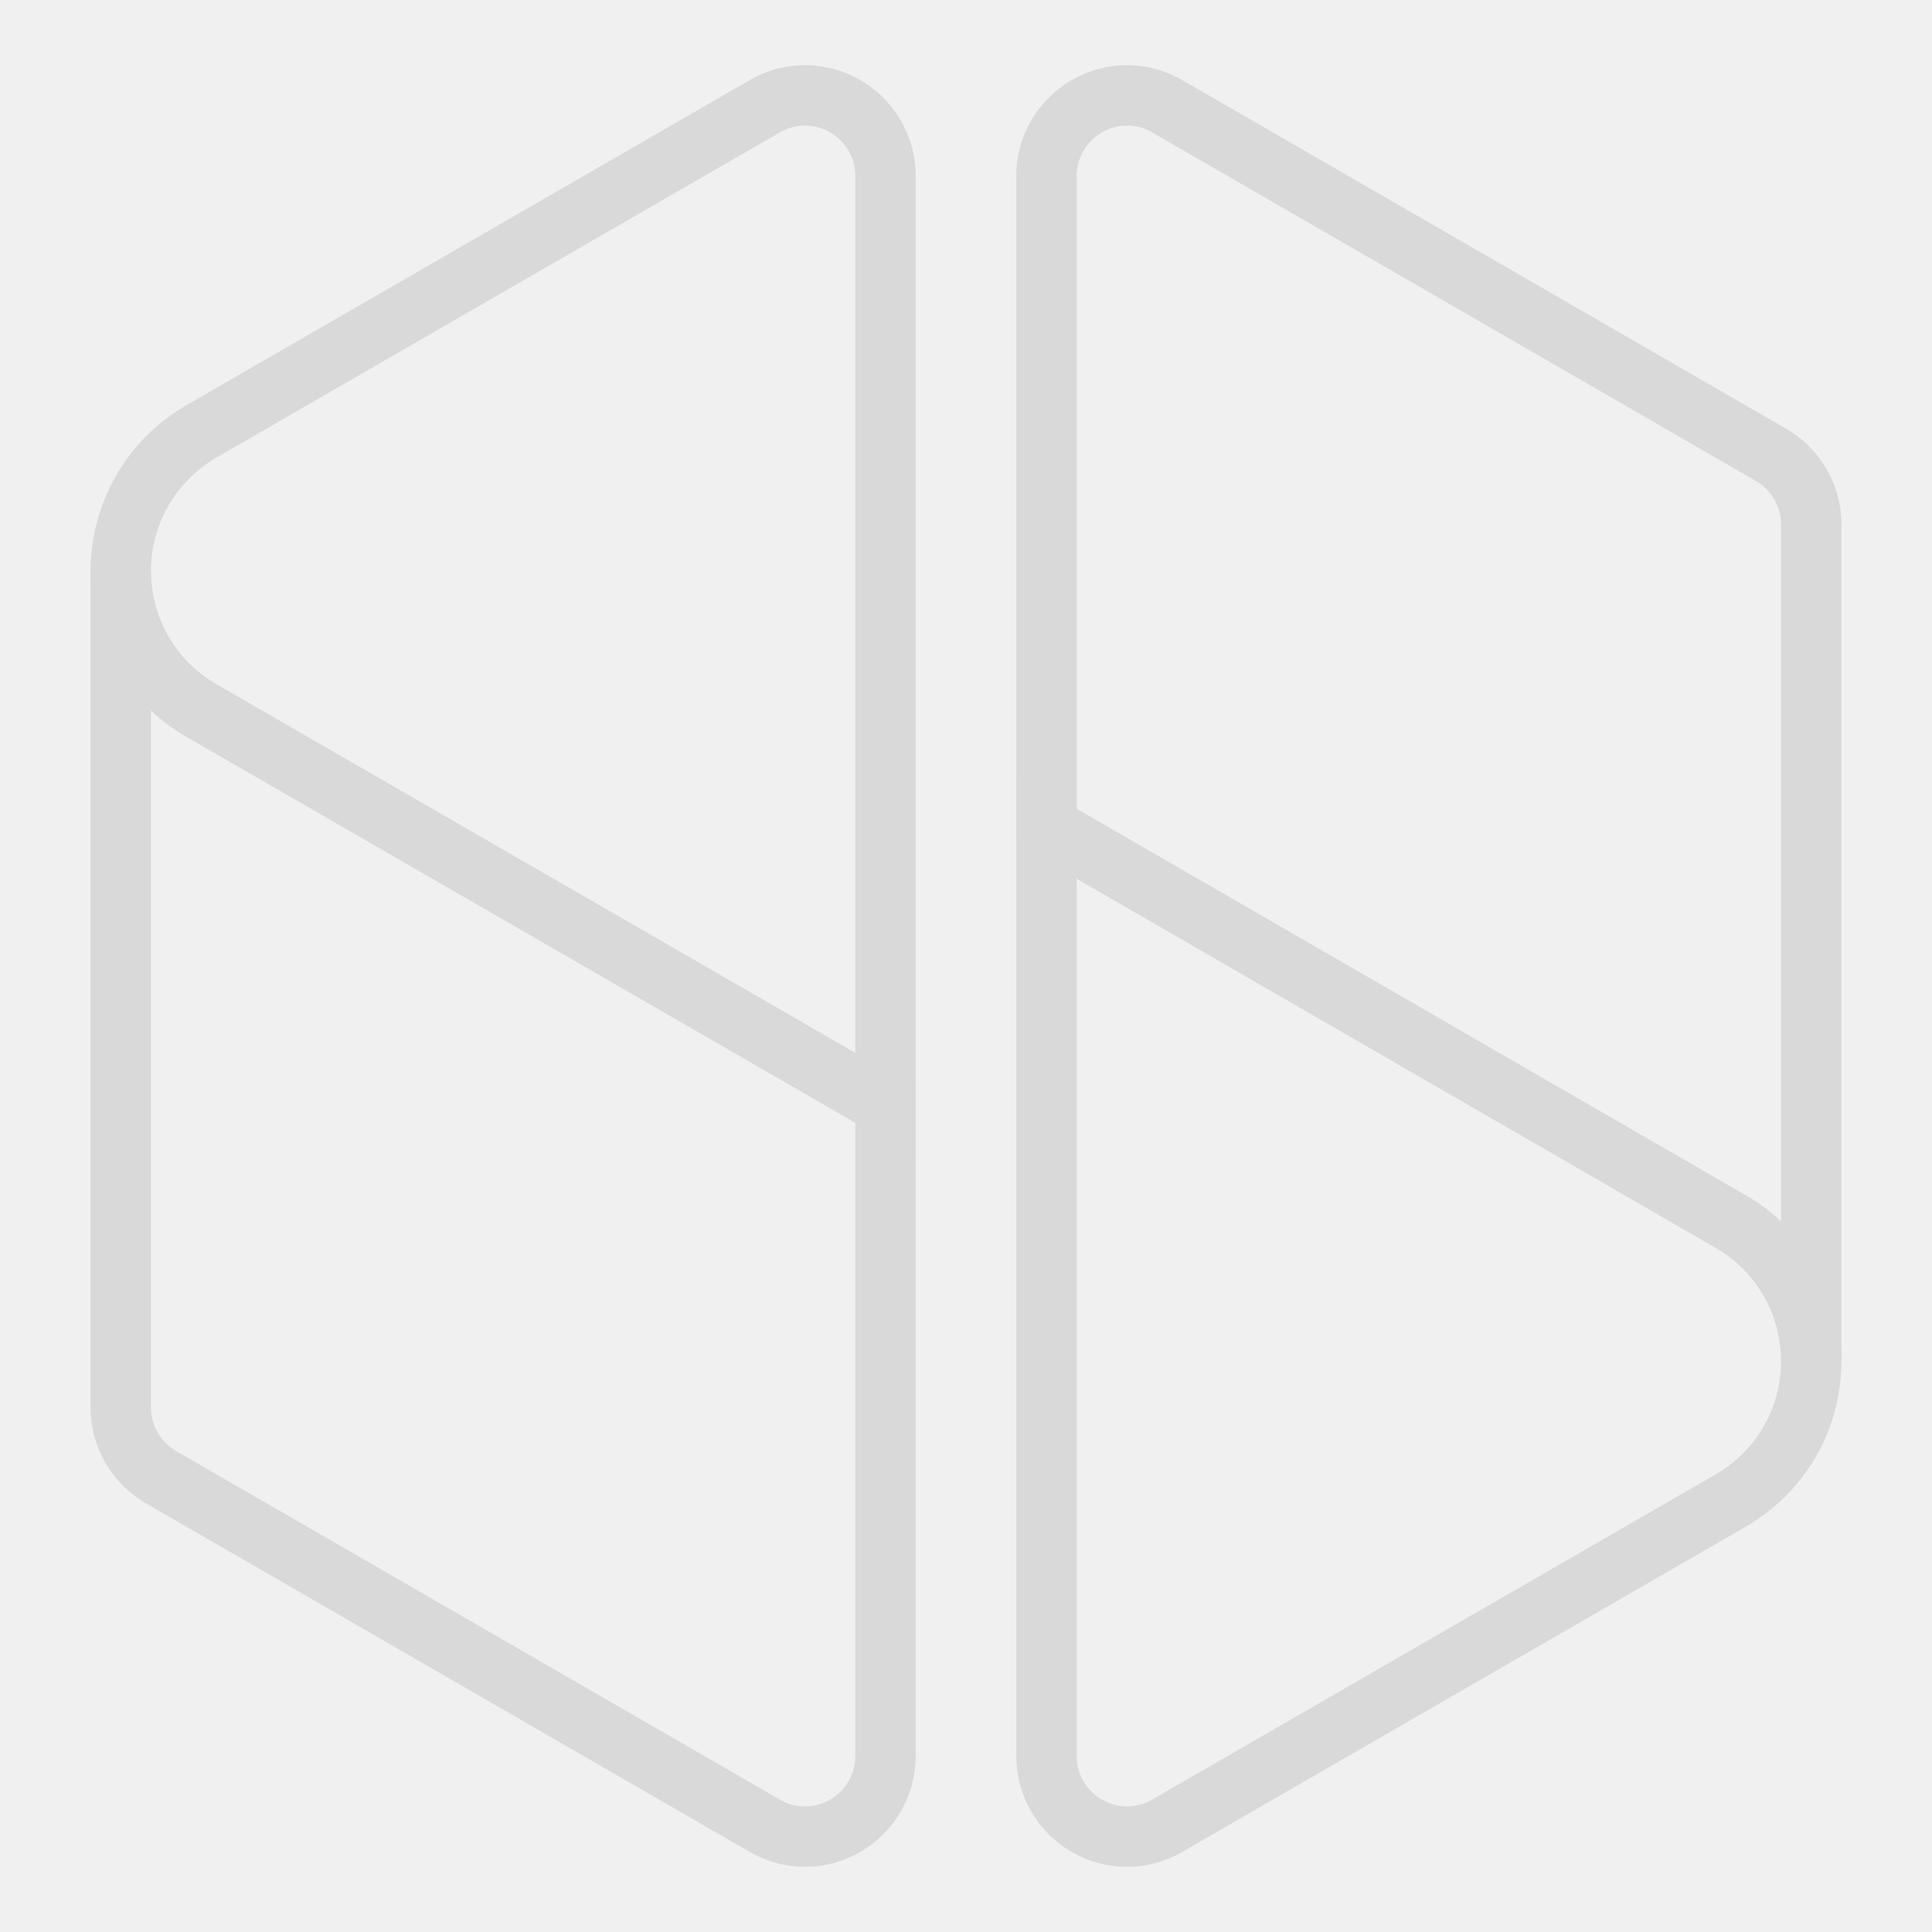
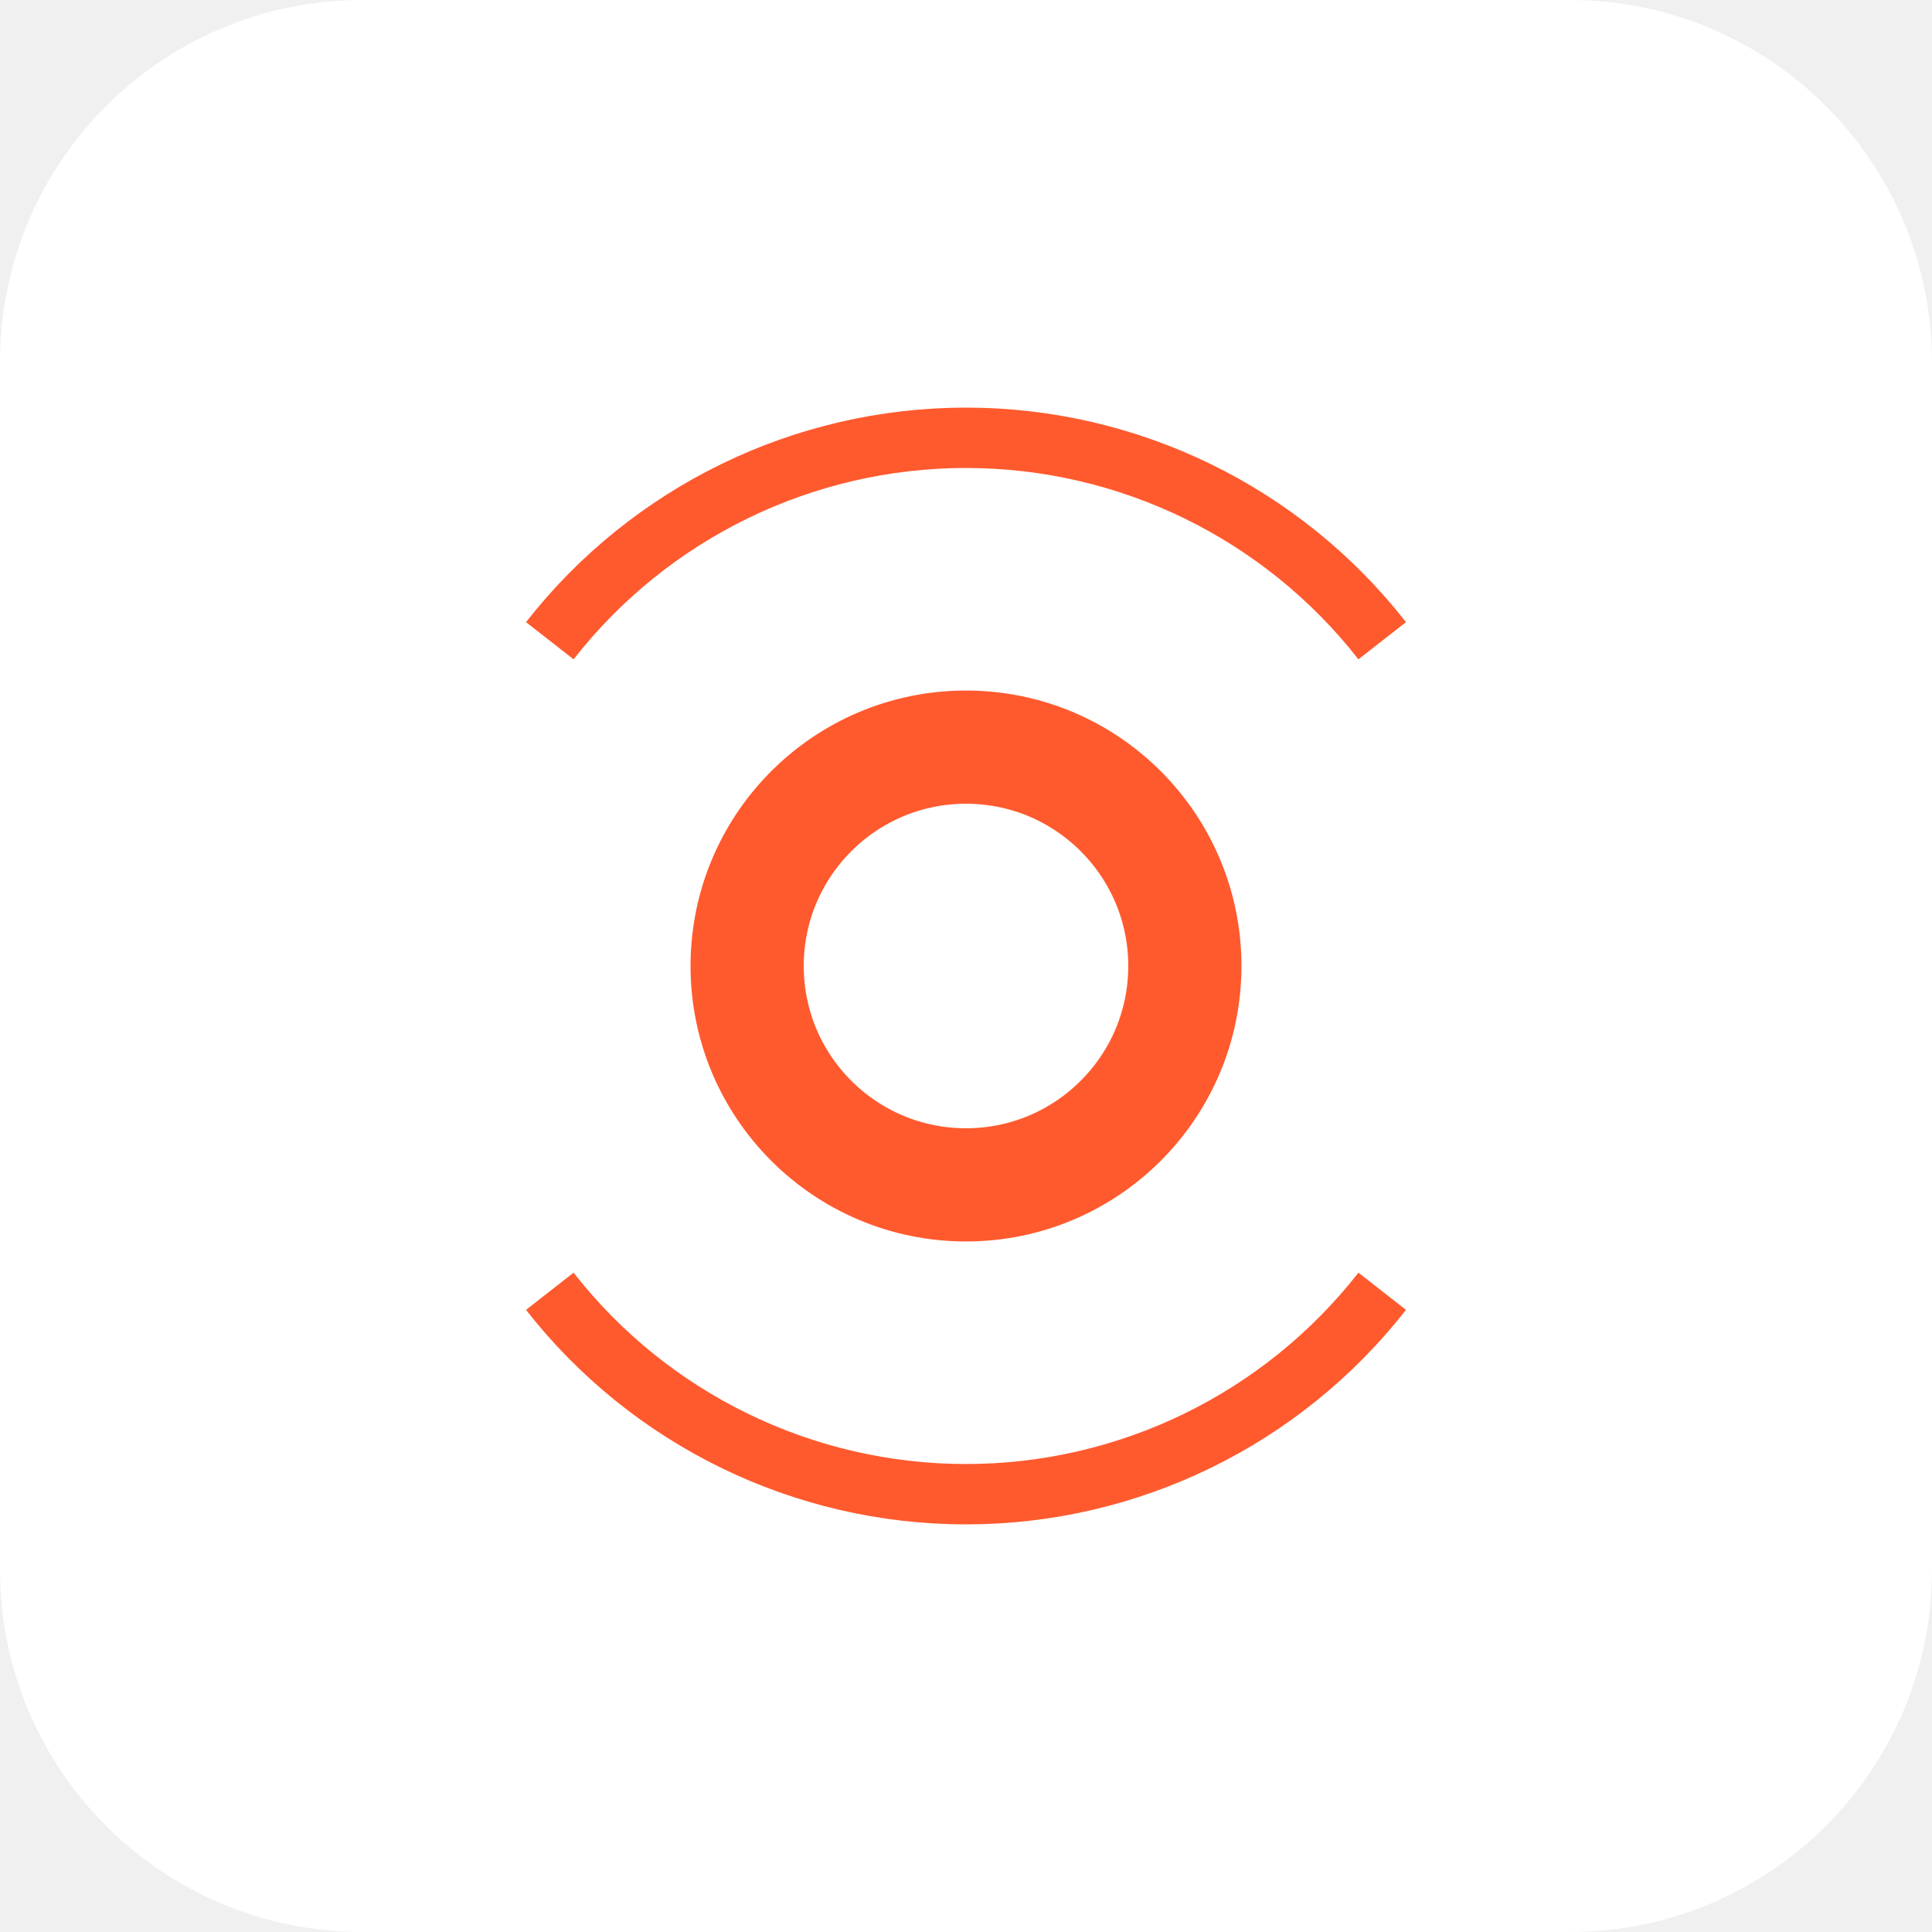
- <svg xmlns="http://www.w3.org/2000/svg" width="128" height="128" viewBox="0 0 128 128" fill="none">
-   <path d="M6 93.253V37.84H10C10 40.883 11.586 43.639 14.084 45.185L14.329 45.332L14.333 45.334L60.667 72.071V116.347C60.667 118.957 59.27 121.374 57.004 122.689C54.731 124.009 51.94 124.01 49.667 122.692L9.667 99.599L9.452 99.47C7.31 98.129 6 95.781 6 93.253ZM10 93.253C10 94.43 10.631 95.533 11.671 96.137L51.667 119.228L51.671 119.23C52.703 119.83 53.964 119.83 54.996 119.23C56.036 118.626 56.667 117.523 56.667 116.347V74.382L12.334 48.799C11.485 48.311 10.703 47.73 10 47.071V93.253Z" fill="#D9D9D9" />
-   <path d="M56.667 11.653C56.667 10.477 56.036 9.374 54.996 8.77C53.964 8.17 52.703 8.17 51.671 8.77L51.666 8.772L14.333 30.319C11.645 31.883 10 34.742 10 37.84C10 40.883 11.585 43.641 14.084 45.187L14.329 45.332L14.333 45.335L56.667 69.764V11.653ZM60.667 76.691L12.338 48.801C8.471 46.582 6 42.431 6 37.84C6 33.313 8.407 29.135 12.329 26.857L12.334 26.855L49.662 5.312C51.936 3.991 54.73 3.99 57.004 5.311C59.27 6.626 60.667 9.043 60.667 11.653V76.691Z" fill="#D9D9D9" />
-   <path d="M67.333 11.653C67.334 9.043 68.729 6.626 70.996 5.311C73.27 3.99 76.063 3.99 78.337 5.311L78.336 5.312L118.333 28.401L118.337 28.404C120.604 29.72 122 32.137 122 34.747V90.16H118C118 87.019 116.31 84.182 113.671 82.668L113.666 82.665L67.333 55.901V11.653ZM71.333 53.593L115.662 79.199L116.021 79.412C116.734 79.853 117.396 80.362 118 80.928V34.747C118 33.571 117.37 32.467 116.329 31.863L76.333 8.772L76.329 8.77C75.297 8.17 74.037 8.17 73.004 8.77C71.964 9.374 71.334 10.477 71.333 11.653V53.593Z" fill="#D9D9D9" />
-   <path d="M118 90.16C118 87.018 116.31 84.183 113.671 82.669L113.666 82.666L71.333 58.211V116.346C71.333 117.523 71.964 118.626 73.004 119.23C74.037 119.83 75.297 119.83 76.329 119.23L76.333 119.228L113.667 97.681C116.361 96.115 118 93.305 118 90.16ZM122 90.16C122 94.746 119.588 98.869 115.671 101.143L115.666 101.145L78.336 122.689L78.337 122.69C76.063 124.01 73.27 124.011 70.996 122.69C68.729 121.374 67.333 118.956 67.333 116.346V51.282L115.662 79.199L116.021 79.413C119.682 81.678 122 85.712 122 90.16Z" fill="#D9D9D9" />
+ <svg xmlns="http://www.w3.org/2000/svg" viewBox="0 0 512 512" width="512" height="512" role="img" aria-label="SAROASIS mark">
+   <rect width="512" height="512" rx="96" fill="#FFFFFF" />
+   <g fill="none" stroke="#FF5A2E">
+     <g stroke-width="16">
+       <path d="M145.7 169.8 A140 140 0 0 1 366.3 169.8" />
+       <path d="M366.3 342.2 A140 140 0 0 1 145.7 342.2" />
+     </g>
+     <circle cx="256" cy="256" r="58" stroke-width="30" />
+   </g>
</svg>
